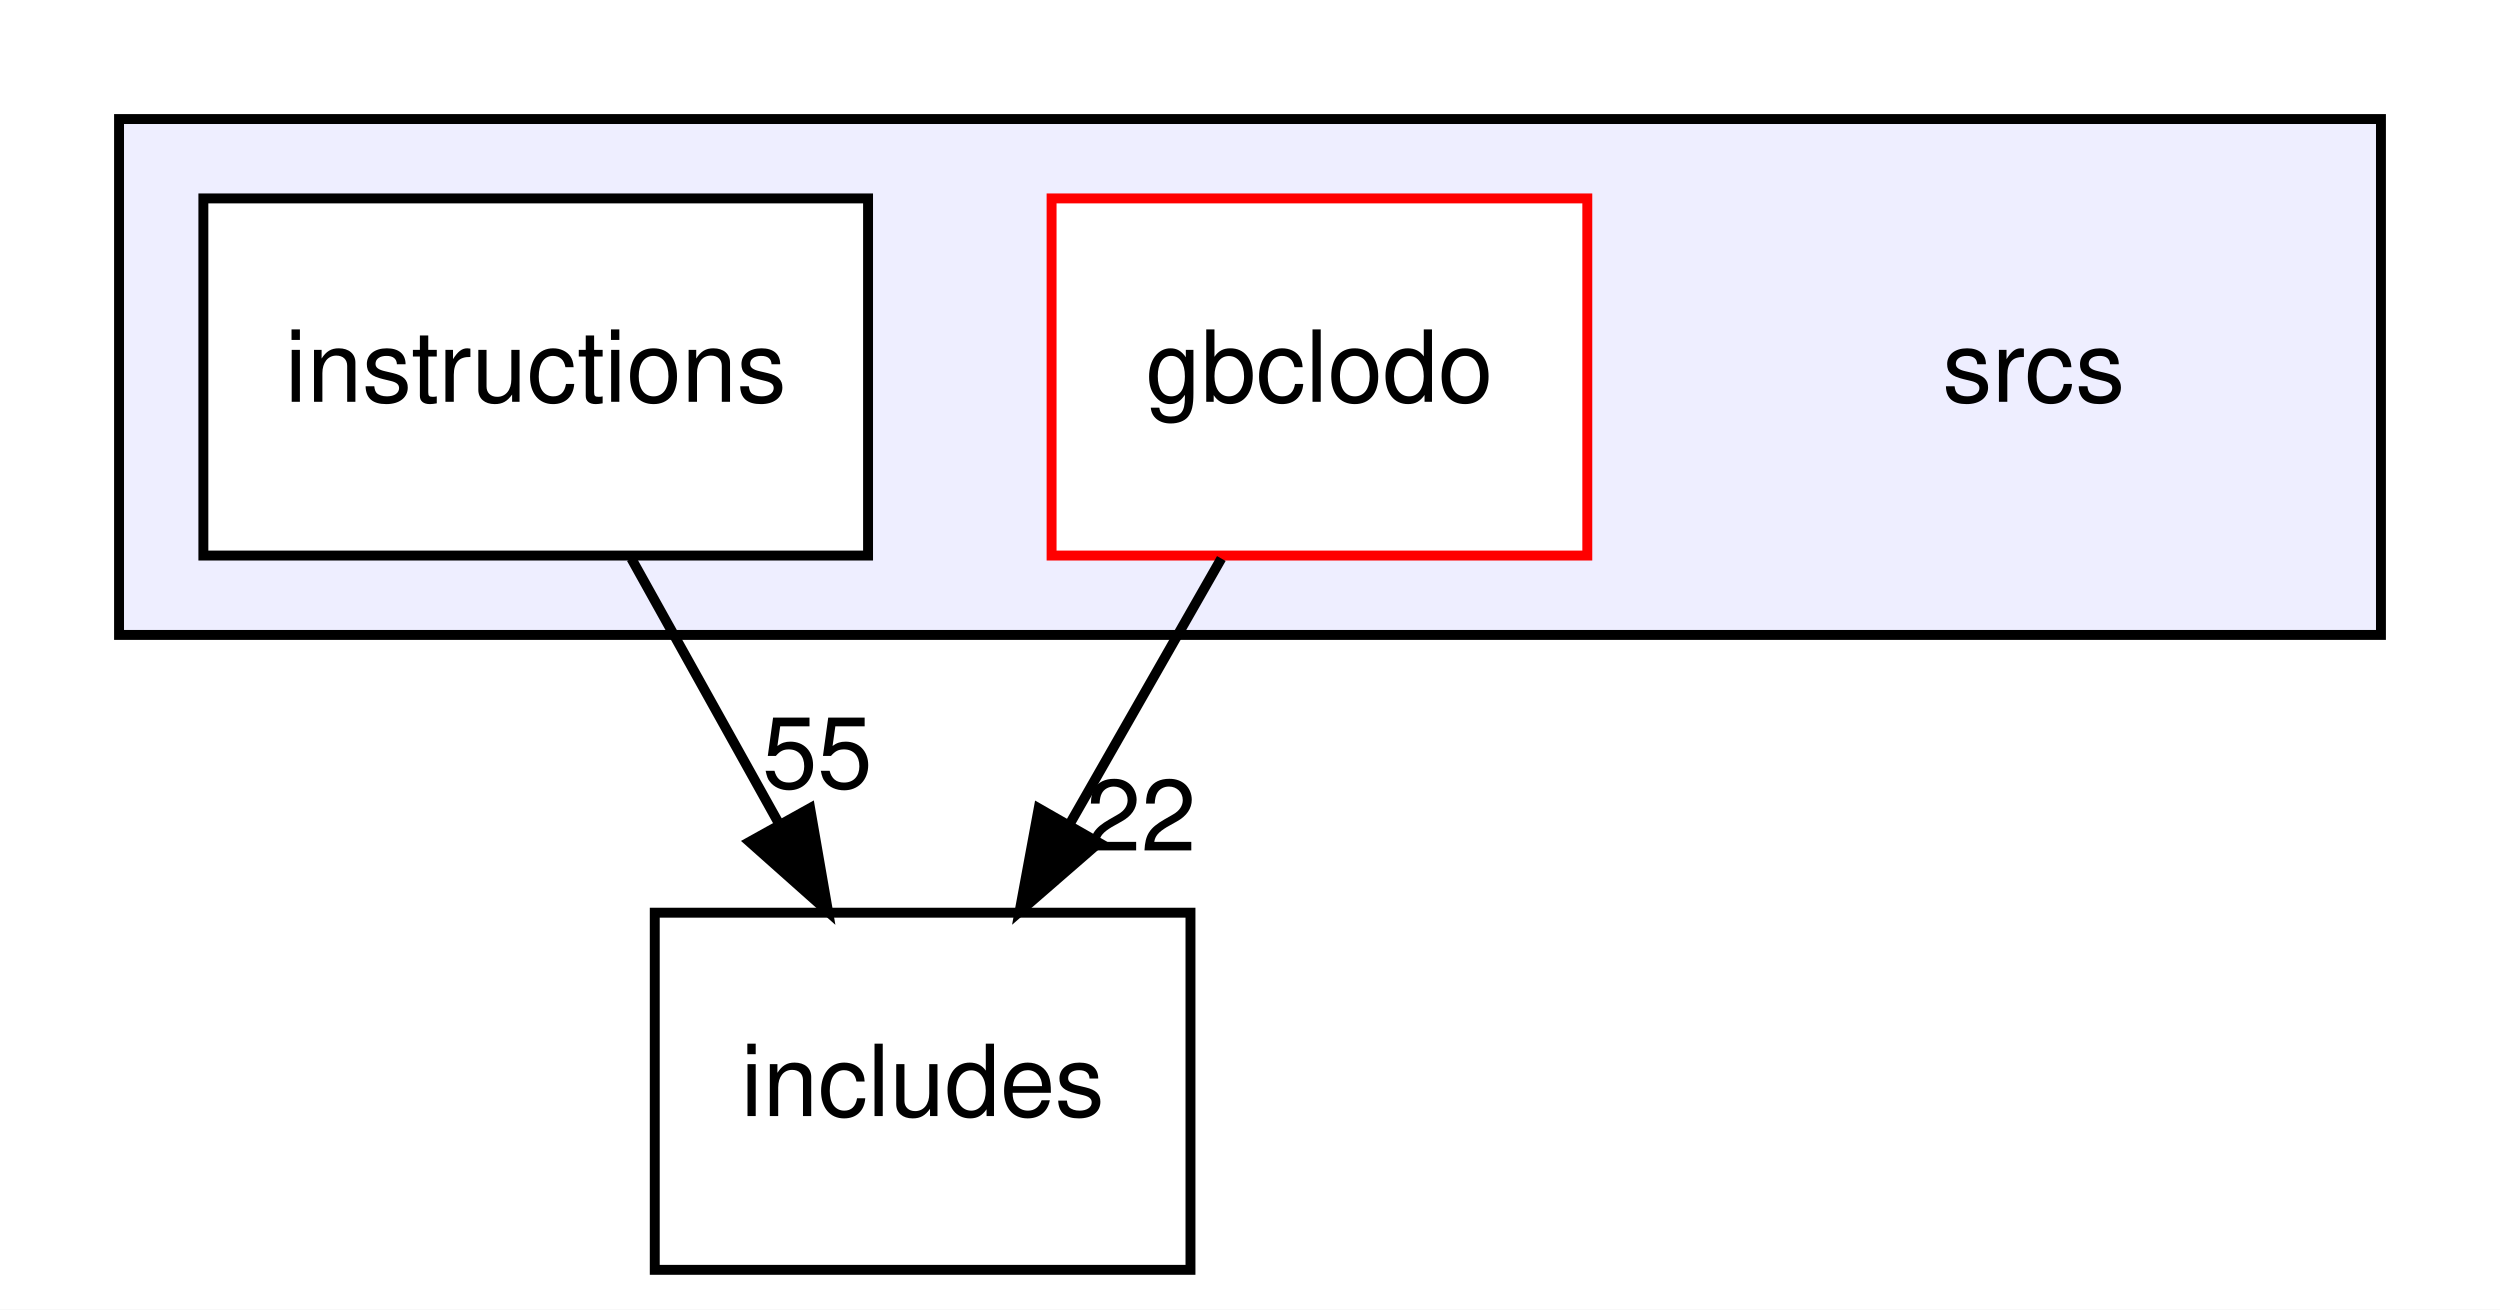
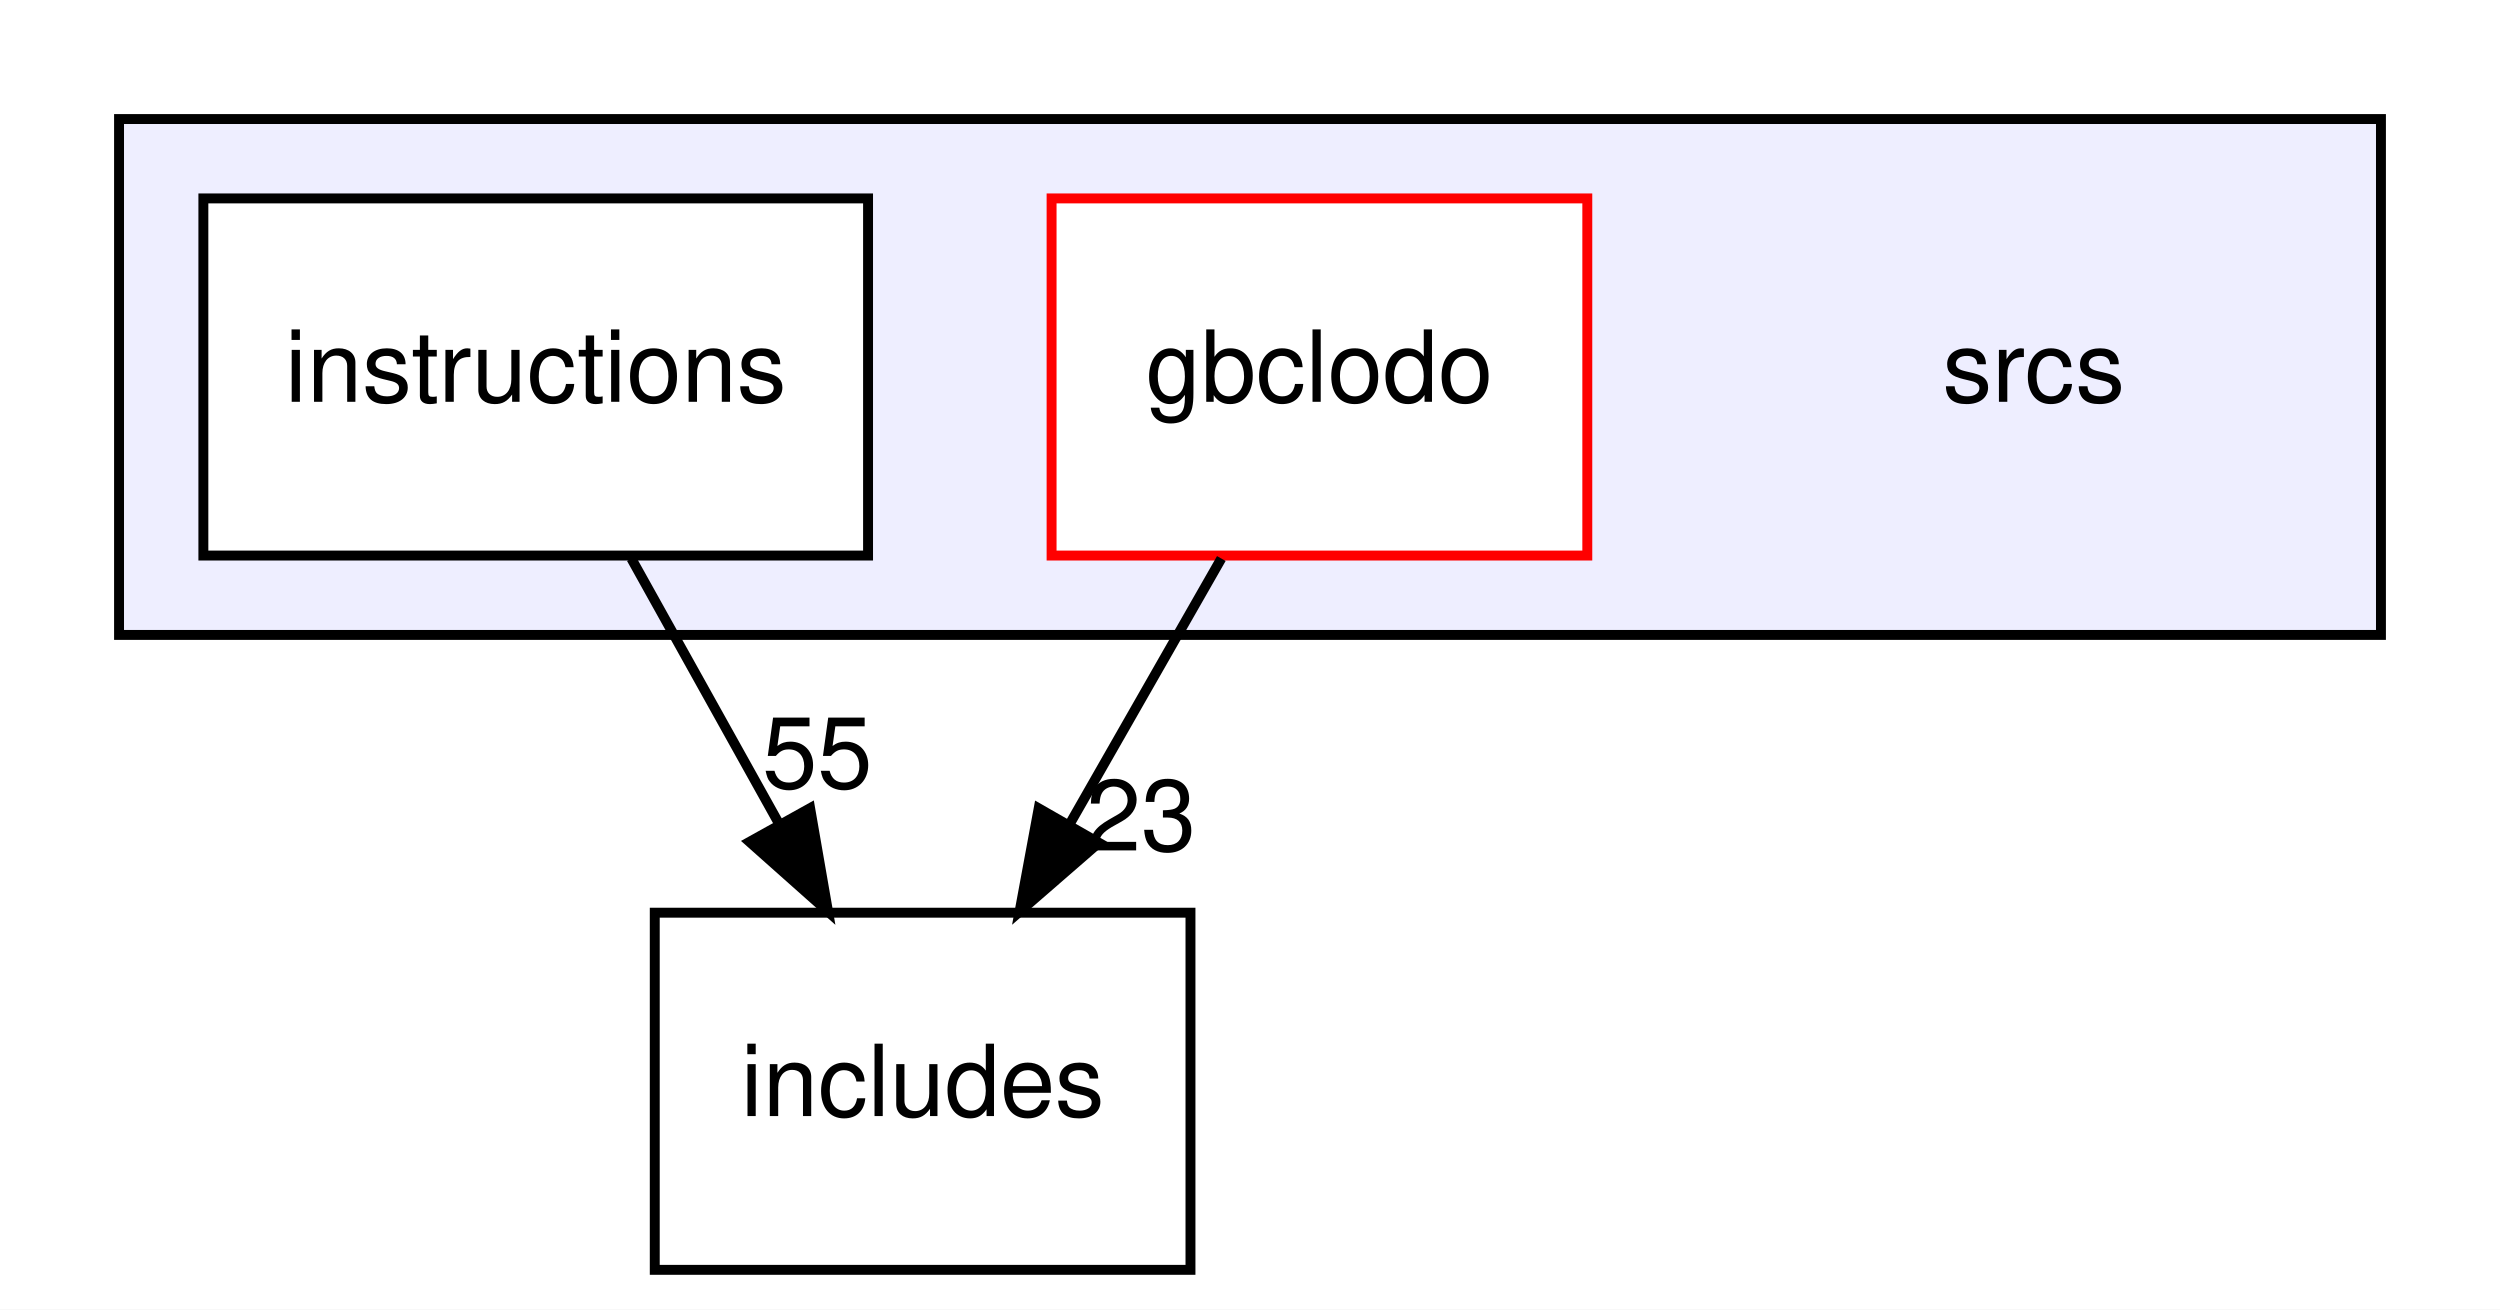
<svg xmlns="http://www.w3.org/2000/svg" xmlns:xlink="http://www.w3.org/1999/xlink" width="252pt" height="132pt" viewBox="0.00 0.00 252.00 132.00">
  <g id="graph0" class="graph" transform="scale(1 1) rotate(0) translate(4 128)">
    <polygon fill="white" stroke="transparent" points="-4,4 -4,-128 248,-128 248,4 -4,4" />
    <g id="clust1" class="cluster">
      <g id="a_clust1">
        <a xlink:href="dir_b73b02d482d1c4a3db20c3d9ad52d395.html" target="_top">
          <polygon fill="#eeeeff" stroke="black" points="8,-64 8,-116 236,-116 236,-64 8,-64" />
        </a>
      </g>
    </g>
    <g id="node1" class="node">
      <text text-anchor="middle" x="201" y="-87.5" font-family="Helvetica,sans-Serif" font-size="10.00">srcs</text>
    </g>
    <g id="node2" class="node">
      <g id="a_node2">
        <a xlink:href="dir_6171f02b744a82290a33ade69a516b18.html" target="_top" xlink:title="gbclodo">
          <polygon fill="white" stroke="red" points="156,-108 102,-108 102,-72 156,-72 156,-108" />
          <text text-anchor="middle" x="129" y="-87.5" font-family="Helvetica,sans-Serif" font-size="10.00">gbclodo</text>
        </a>
      </g>
    </g>
    <g id="node4" class="node">
      <g id="a_node4">
        <a xlink:href="dir_09e761304027c904456130627fd4dcf5.html" target="_top" xlink:title="includes">
          <polygon fill="none" stroke="black" points="116,-36 62,-36 62,0 116,0 116,-36" />
          <text text-anchor="middle" x="89" y="-15.5" font-family="Helvetica,sans-Serif" font-size="10.00">includes</text>
        </a>
      </g>
    </g>
    <g id="edge2" class="edge">
      <path fill="none" stroke="black" d="M119.11,-71.7C114.51,-63.64 108.94,-53.89 103.85,-44.98" />
      <polygon fill="black" stroke="black" points="106.77,-43.05 98.77,-36.1 100.7,-46.52 106.77,-43.05" />
      <g id="a_edge2-headlabel">
-         <a xlink:href="dir_000003_000002.html" target="_top" xlink:title="22">
-           <text text-anchor="middle" x="111.02" y="-42.26" font-family="Helvetica,sans-Serif" font-size="10.00">22</text>
+         <a xlink:href="dir_000003_000002.html" target="_top" xlink:title="23">
+           <text text-anchor="middle" x="111.02" y="-42.26" font-family="Helvetica,sans-Serif" font-size="10.00">23</text>
        </a>
      </g>
    </g>
    <g id="node3" class="node">
      <g id="a_node3">
        <a xlink:href="dir_907281c90289f422c31b0b05ecb3b039.html" target="_top" xlink:title="instructions">
          <polygon fill="white" stroke="black" points="83.5,-108 16.5,-108 16.5,-72 83.5,-72 83.5,-108" />
          <text text-anchor="middle" x="50" y="-87.5" font-family="Helvetica,sans-Serif" font-size="10.00">instructions</text>
        </a>
      </g>
    </g>
    <g id="edge1" class="edge">
      <path fill="none" stroke="black" d="M59.64,-71.7C64.13,-63.64 69.56,-53.89 74.52,-44.98" />
      <polygon fill="black" stroke="black" points="77.66,-46.54 79.47,-36.1 71.55,-43.14 77.66,-46.54" />
      <g id="a_edge1-headlabel">
        <a xlink:href="dir_000001_000002.html" target="_top" xlink:title="55">
          <text text-anchor="middle" x="78.39" y="-48.57" font-family="Helvetica,sans-Serif" font-size="10.00">55</text>
        </a>
      </g>
    </g>
  </g>
</svg>
